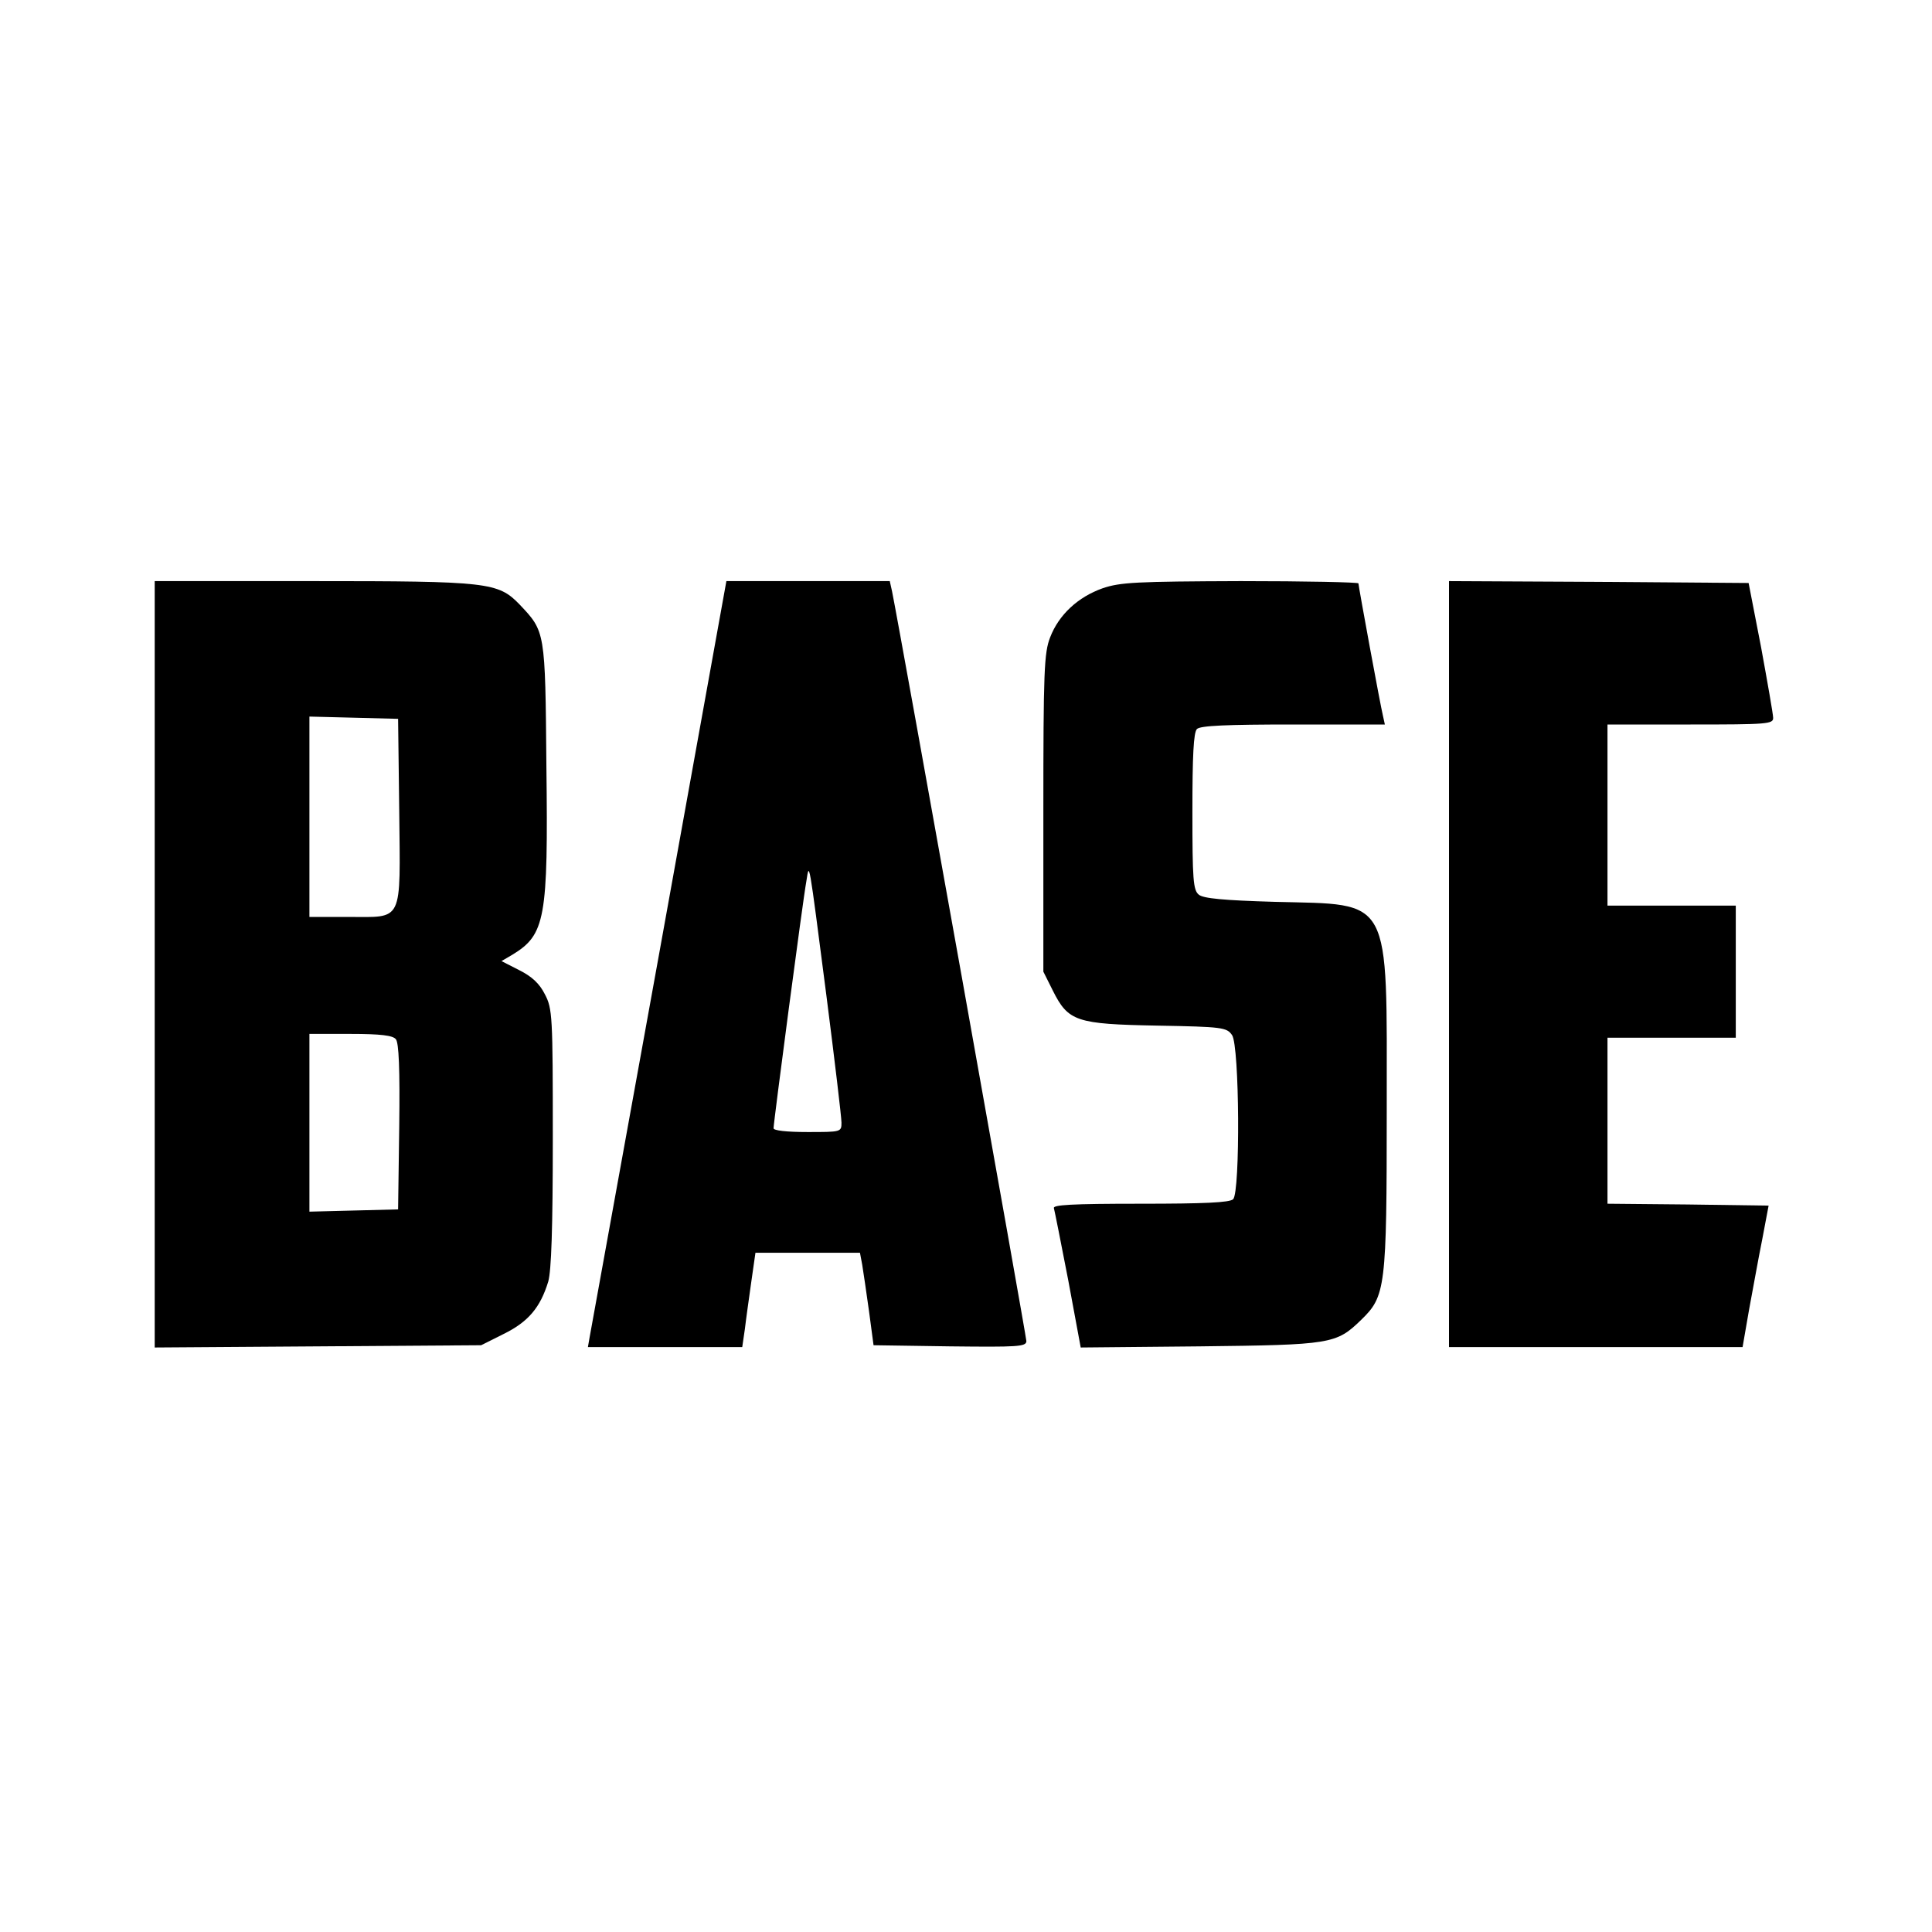
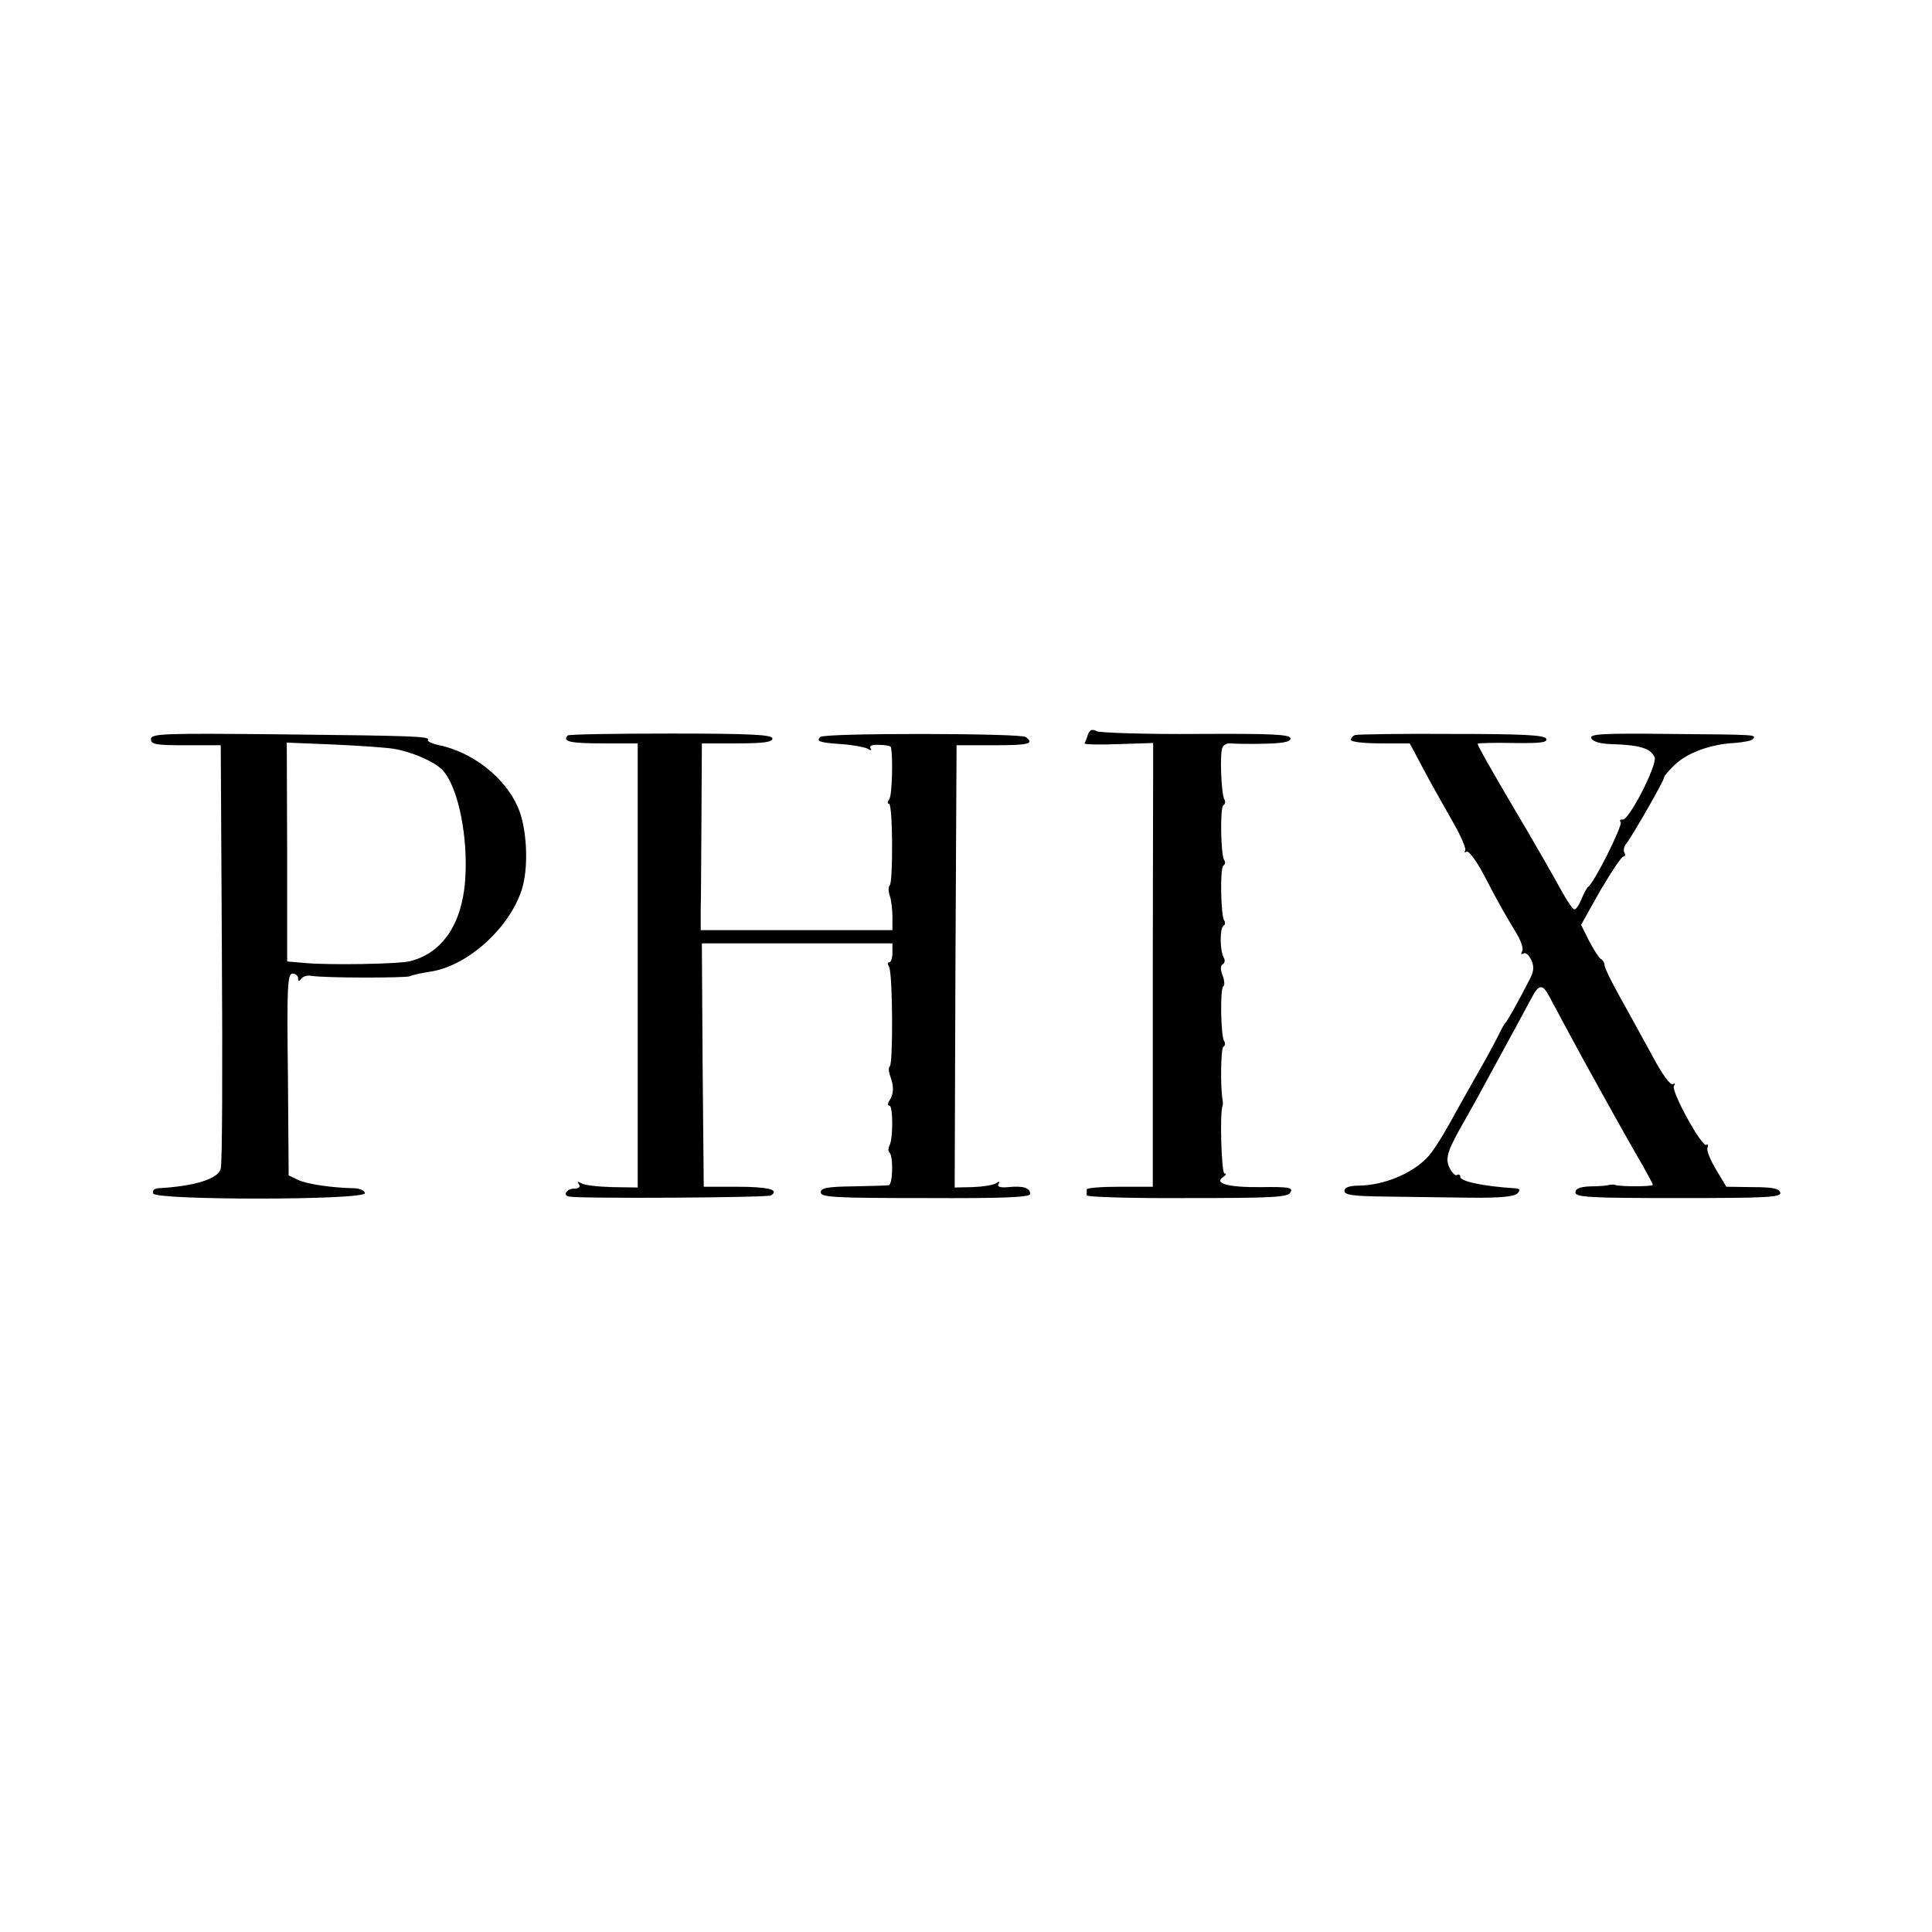
<svg xmlns="http://www.w3.org/2000/svg" version="1.0" width="512pt" height="512pt" viewBox="0 0 512 512" preserveAspectRatio="xMidYMid meet">
  <g transform="translate(0,512) scale(0.1,-0.1)" fill="#000000" stroke="none">
-     <path d="M410 2565 l0 -1016 433 3 432 3 60 30 c65 32 97 70 118 139 8 29 12 138 12 381 0 323 -1 342 -21 380 -14 28 -34 47 -68 64 l-47 24 29 17 c87 53 95 95 90 500 -3 359 -3 356 -71 428 -57 59 -83 62 -549 62 l-418 0 0 -1015z m648 406 c3 -300 12 -281 -135 -281 l-103 0 0 265 0 266 118 -3 117 -3 3 -244z m-9 -605 c8 -9 11 -79 9 -232 l-3 -219 -117 -3 -118 -3 0 236 0 235 109 0 c80 0 112 -4 120 -14z" />
-     <path d="M1746 2588 c-99 -546 -182 -1003 -184 -1015 l-4 -23 204 0 205 0 7 48 c3 26 11 82 17 125 l11 77 139 0 138 0 6 -32 c3 -18 11 -73 18 -123 l12 -90 203 -3 c179 -2 202 -1 202 14 0 12 -335 1884 -356 1987 l-6 27 -216 0 -217 0 -179 -992z m444 -106 c22 -172 40 -323 40 -337 0 -25 -1 -25 -90 -25 -56 0 -90 4 -90 10 0 15 78 607 87 655 8 50 5 68 53 -303z" />
-     <path d="M2922 3561 c-65 -23 -116 -70 -139 -130 -16 -41 -18 -89 -18 -466 l0 -420 25 -50 c41 -82 62 -89 277 -93 174 -3 184 -5 198 -25 20 -28 22 -416 3 -435 -9 -9 -77 -12 -246 -12 -183 0 -233 -3 -229 -12 2 -7 19 -93 38 -191 l33 -178 316 3 c348 4 361 6 427 70 65 63 68 84 68 558 0 571 16 542 -296 550 -137 4 -190 9 -202 19 -15 12 -17 40 -17 220 0 148 3 210 12 219 9 9 79 12 255 12 l243 0 -5 23 c-7 28 -65 344 -65 351 0 3 -141 6 -312 6 -277 -1 -319 -3 -366 -19z" />
-     <path d="M3840 2565 l0 -1015 389 0 389 0 17 98 c10 53 25 138 35 187 l17 90 -214 3 -213 2 0 220 0 220 170 0 170 0 0 175 0 175 -170 0 -170 0 0 240 0 240 220 0 c203 0 220 1 219 18 0 9 -15 94 -32 187 l-33 170 -397 3 -397 2 0 -1015z" />
+     <path d="M2883 3173 c-3 -10 -7 -20 -9 -23 -1 -3 39 -4 90 -2 l92 3 -1 -588 0 -588 -87 0 c-49 0 -88 -3 -88 -7 0 -5 0 -12 0 -16 0 -4 120 -8 266 -7 226 0 267 2 274 15 7 13 -4 15 -78 14 -87 -1 -127 10 -100 27 7 5 9 9 3 9 -8 0 -13 162 -5 180 1 3 1 10 0 15 -6 31 -5 137 2 141 5 3 6 10 2 15 -9 15 -11 140 -2 145 4 3 3 16 -2 29 -6 15 -6 27 1 30 5 4 6 11 2 17 -10 17 -11 78 -1 84 5 3 6 10 2 15 -9 15 -11 140 -2 145 5 3 6 10 2 15 -9 15 -11 140 -2 145 5 3 6 10 3 15 -9 14 -13 127 -5 139 4 7 13 11 21 10 8 -1 47 -2 87 -1 52 1 72 5 72 14 0 11 -50 13 -247 12 -137 -1 -256 3 -266 7 -13 7 -19 4 -24 -9z" />
+     <path d="M400 3161 c0 -14 14 -16 93 -16 l92 0 3 -550 c2 -302 1 -559 -3 -572 -6 -27 -70 -47 -167 -52 -10 -1 -15 -7 -12 -14 7 -18 561 -18 561 1 0 6 -12 12 -26 13 -62 1 -127 11 -151 22 l-25 12 -2 268 c-3 231 -1 267 12 267 8 0 15 -6 15 -12 0 -9 3 -10 8 -2 4 6 16 10 27 8 32 -6 253 -6 262 -1 5 3 28 8 53 12 97 14 208 113 242 215 20 59 15 167 -10 222 -35 79 -121 146 -212 164 -16 4 -28 9 -26 13 6 10 -37 11 -396 15 -306 3 -338 2 -338 -13z m641 -25 c50 -8 110 -34 132 -57 37 -40 64 -154 61 -266 -3 -131 -55 -216 -146 -240 -29 -8 -217 -11 -280 -5 l-47 4 0 290 -1 290 123 -5 c67 -3 138 -8 158 -11z" />
+     <path d="M1505 3171 c-16 -16 6 -21 90 -21 l95 0 0 -589 0 -588 -67 1 c-38 1 -74 5 -82 10 -10 6 -12 5 -7 -2 5 -8 0 -12 -13 -12 -19 0 -31 -18 -13 -21 30 -6 525 -3 535 3 24 15 -7 23 -91 23 l-87 0 -3 323 -2 322 252 0 253 0 0 -25 c0 -14 -4 -25 -8 -25 -5 0 -5 -5 -1 -12 10 -16 11 -258 2 -264 -4 -3 -3 -15 2 -28 9 -26 9 -44 -3 -63 -5 -7 -5 -13 0 -13 10 0 10 -90 0 -106 -3 -6 -4 -14 0 -18 11 -10 9 -86 -2 -87 -5 -1 -48 -2 -95 -3 -68 -1 -85 -4 -85 -16 0 -13 38 -15 278 -15 206 -1 277 2 277 11 0 16 -18 22 -58 18 -21 -2 -30 1 -26 8 5 7 2 8 -7 2 -8 -5 -35 -9 -62 -10 l-47 -1 2 586 3 586 98 0 c95 0 109 4 85 22 -15 10 -534 11 -544 0 -12 -12 -1 -15 56 -19 30 -2 61 -8 69 -12 9 -6 12 -5 8 1 -4 7 5 10 23 9 17 0 31 -3 31 -6 6 -27 3 -128 -4 -137 -5 -7 -6 -13 -1 -13 10 0 11 -206 2 -216 -4 -3 -4 -16 0 -28 4 -11 7 -37 7 -56 l0 -35 -254 0 -254 0 0 55 c1 30 1 142 2 248 l1 192 93 0 c69 0 94 3 94 13 0 10 -58 13 -269 13 -148 0 -271 -2 -273 -5z" />
+     <path d="M3591 3172 c-6 -2 -11 -8 -11 -13 0 -5 35 -9 78 -9 l78 0 33 -62 c18 -35 53 -96 76 -137 24 -41 41 -79 38 -84 -3 -6 -2 -7 4 -4 5 3 25 -23 44 -59 47 -90 61 -113 87 -156 13 -21 20 -43 16 -49 -4 -7 -3 -9 3 -6 6 4 15 -4 21 -17 8 -18 7 -30 -4 -51 -29 -57 -59 -110 -64 -115 -3 -3 -11 -16 -17 -30 -7 -14 -27 -52 -46 -85 -19 -33 -46 -82 -62 -110 -44 -81 -68 -118 -85 -135 -42 -42 -114 -71 -178 -72 -26 0 -39 -5 -39 -14 0 -11 23 -14 106 -15 58 -1 159 -2 224 -3 84 -1 122 3 129 12 8 9 6 12 -8 13 -81 5 -144 18 -144 30 0 6 -4 8 -9 5 -4 -3 -13 6 -20 20 -12 26 -5 46 47 136 12 21 37 66 55 100 19 35 49 90 67 123 18 33 39 72 47 87 21 41 31 42 50 5 28 -53 89 -166 126 -232 77 -139 96 -172 121 -215 14 -25 26 -47 26 -50 0 -5 -90 -5 -100 0 -3 1 -9 1 -15 0 -5 -2 -28 -4 -50 -4 -28 -1 -40 -6 -40 -16 0 -13 39 -15 273 -15 233 0 272 2 270 14 -2 11 -20 15 -73 15 l-70 1 -27 45 c-15 25 -26 51 -23 58 3 7 1 11 -3 8 -12 -7 -94 143 -86 156 4 6 3 8 -3 5 -6 -4 -28 26 -52 71 -23 42 -53 97 -67 122 -41 73 -62 114 -62 124 0 5 -5 12 -10 15 -5 3 -19 25 -31 48 l-21 42 51 91 c29 49 56 90 61 90 5 0 6 5 3 10 -4 6 -1 18 6 26 15 19 99 165 99 174 0 3 12 18 28 33 33 32 96 55 158 58 25 2 47 6 50 11 7 11 15 11 -223 13 -174 2 -210 0 -206 -11 3 -9 23 -15 52 -16 76 -2 106 -11 116 -35 7 -21 -69 -169 -85 -165 -6 1 -9 -2 -5 -7 5 -10 -70 -160 -86 -171 -4 -3 -12 -18 -18 -33 -6 -15 -14 -27 -19 -27 -4 0 -20 24 -36 53 -15 28 -71 126 -125 217 -54 91 -97 167 -95 169 2 2 44 3 94 2 71 -1 91 1 88 11 -4 10 -60 13 -250 13 -135 1 -251 -1 -257 -3z" />
  </g>
</svg>
